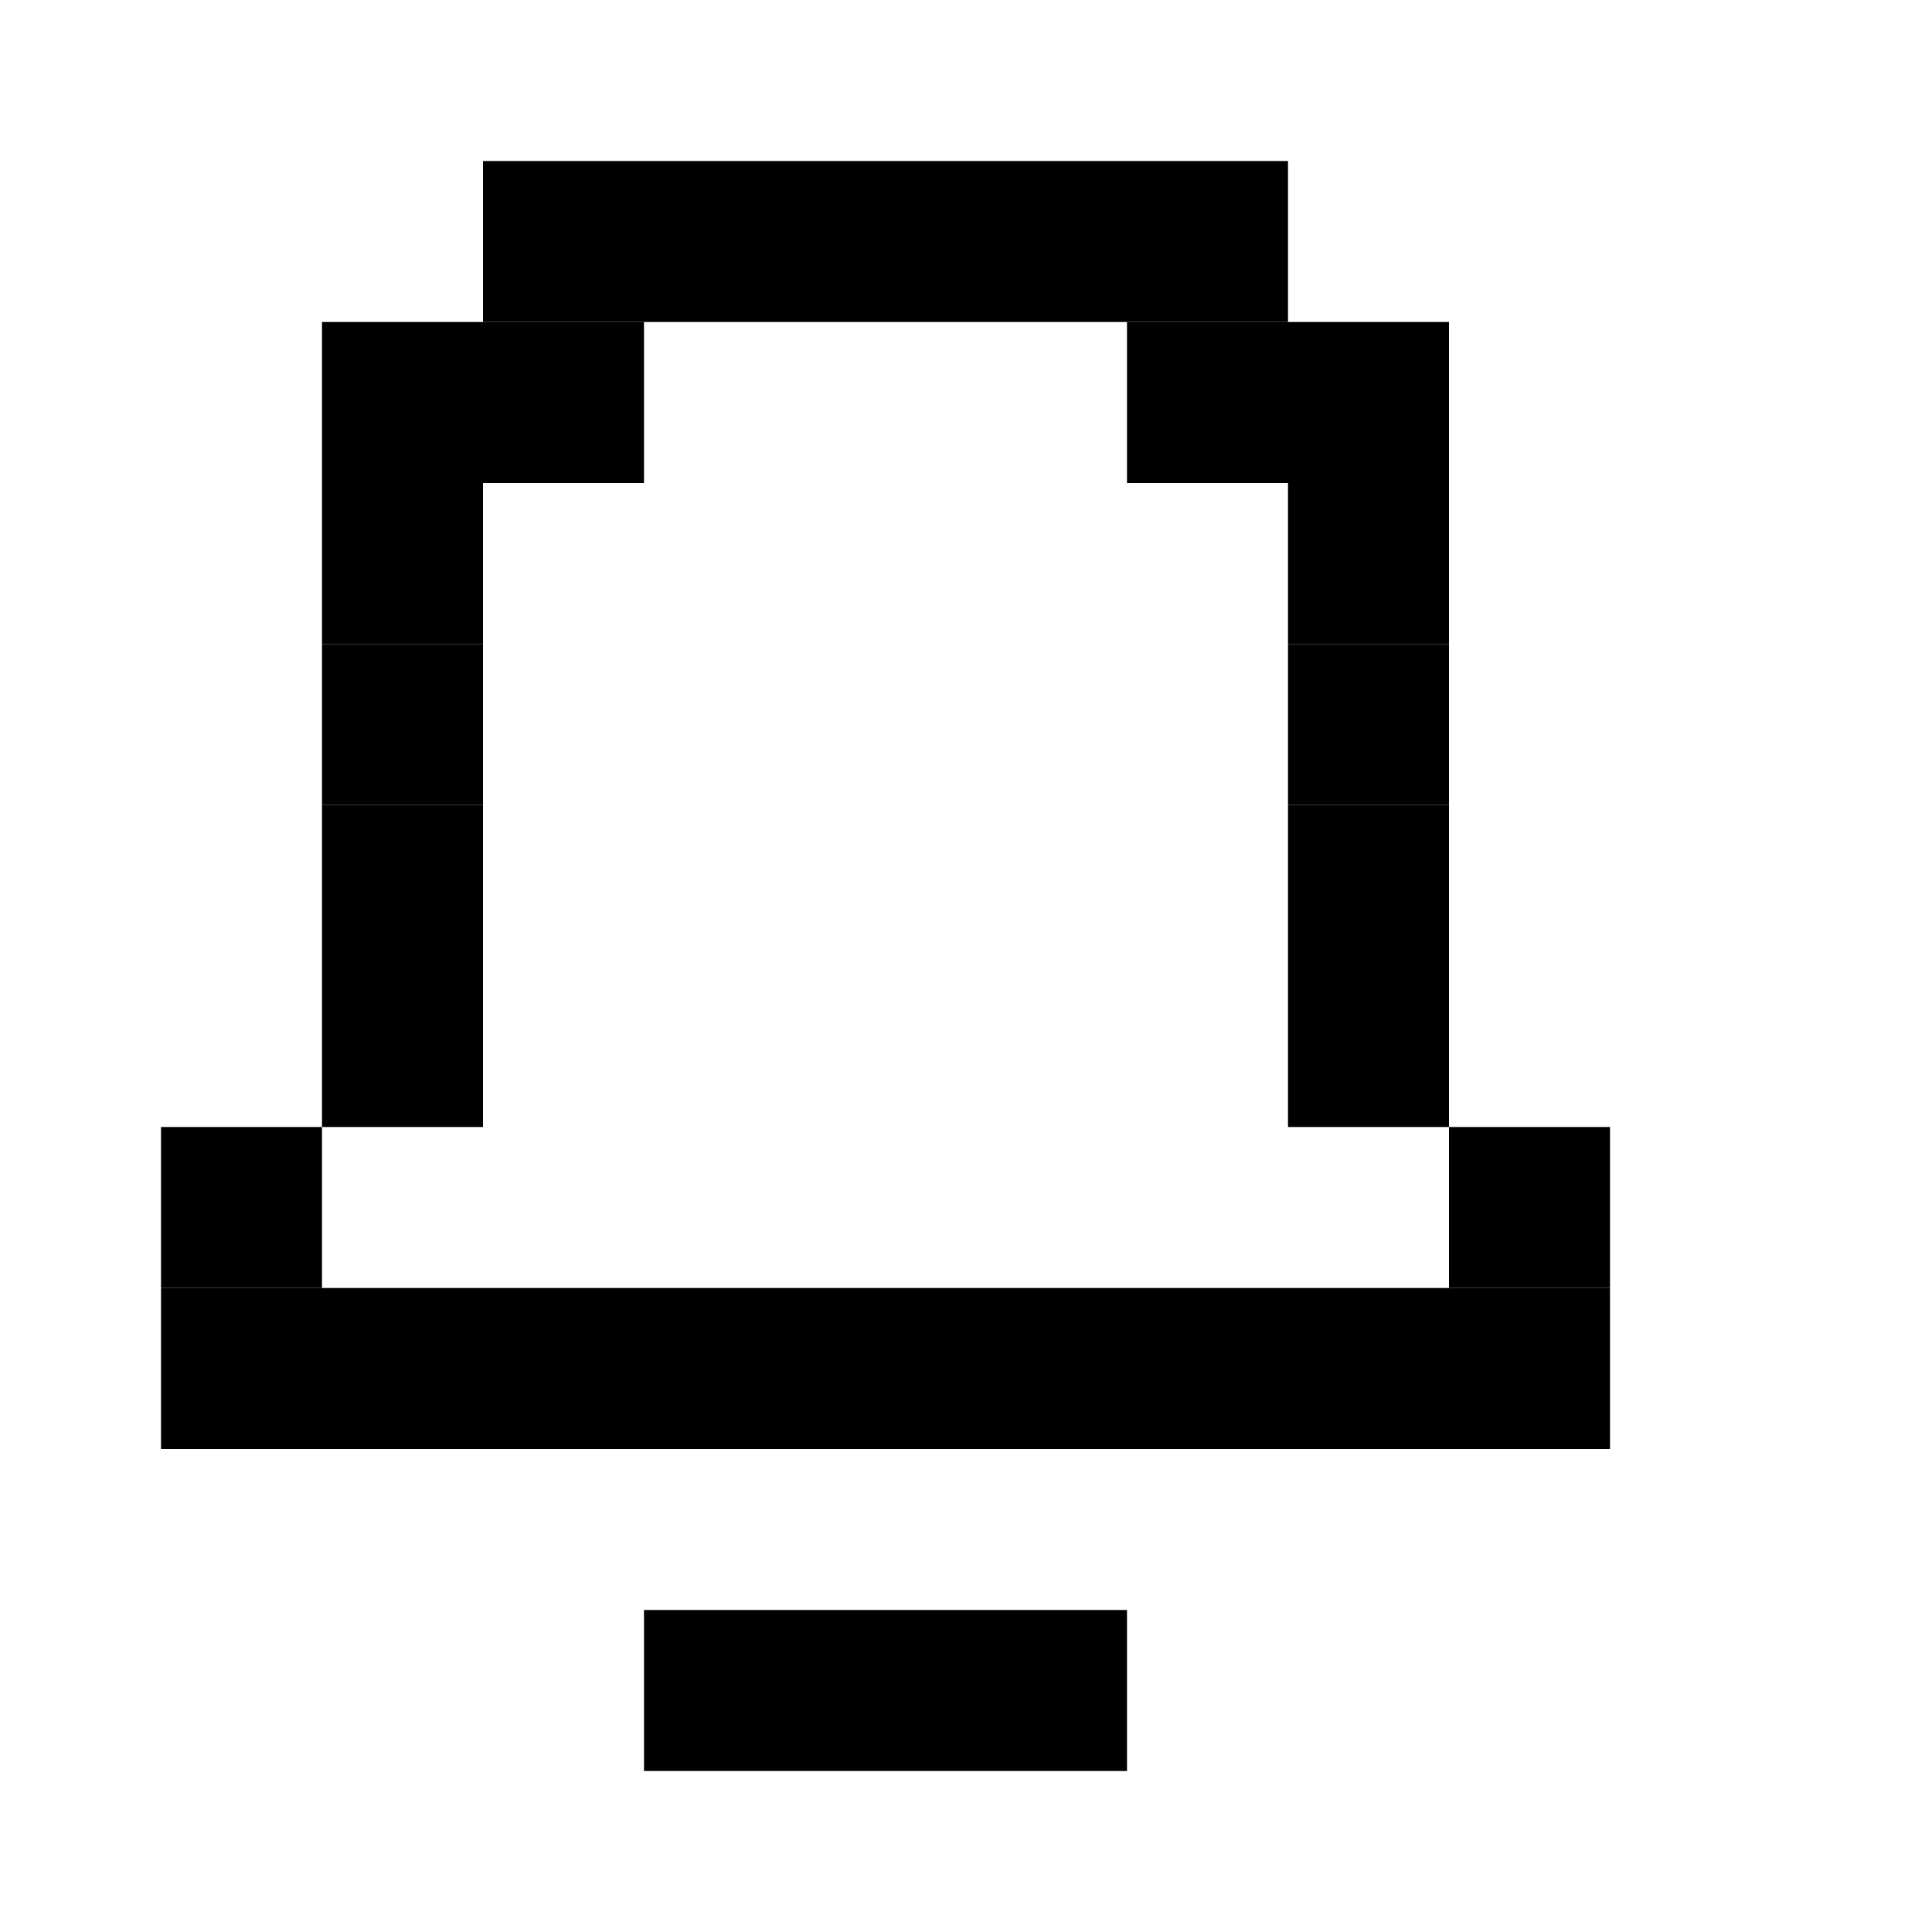
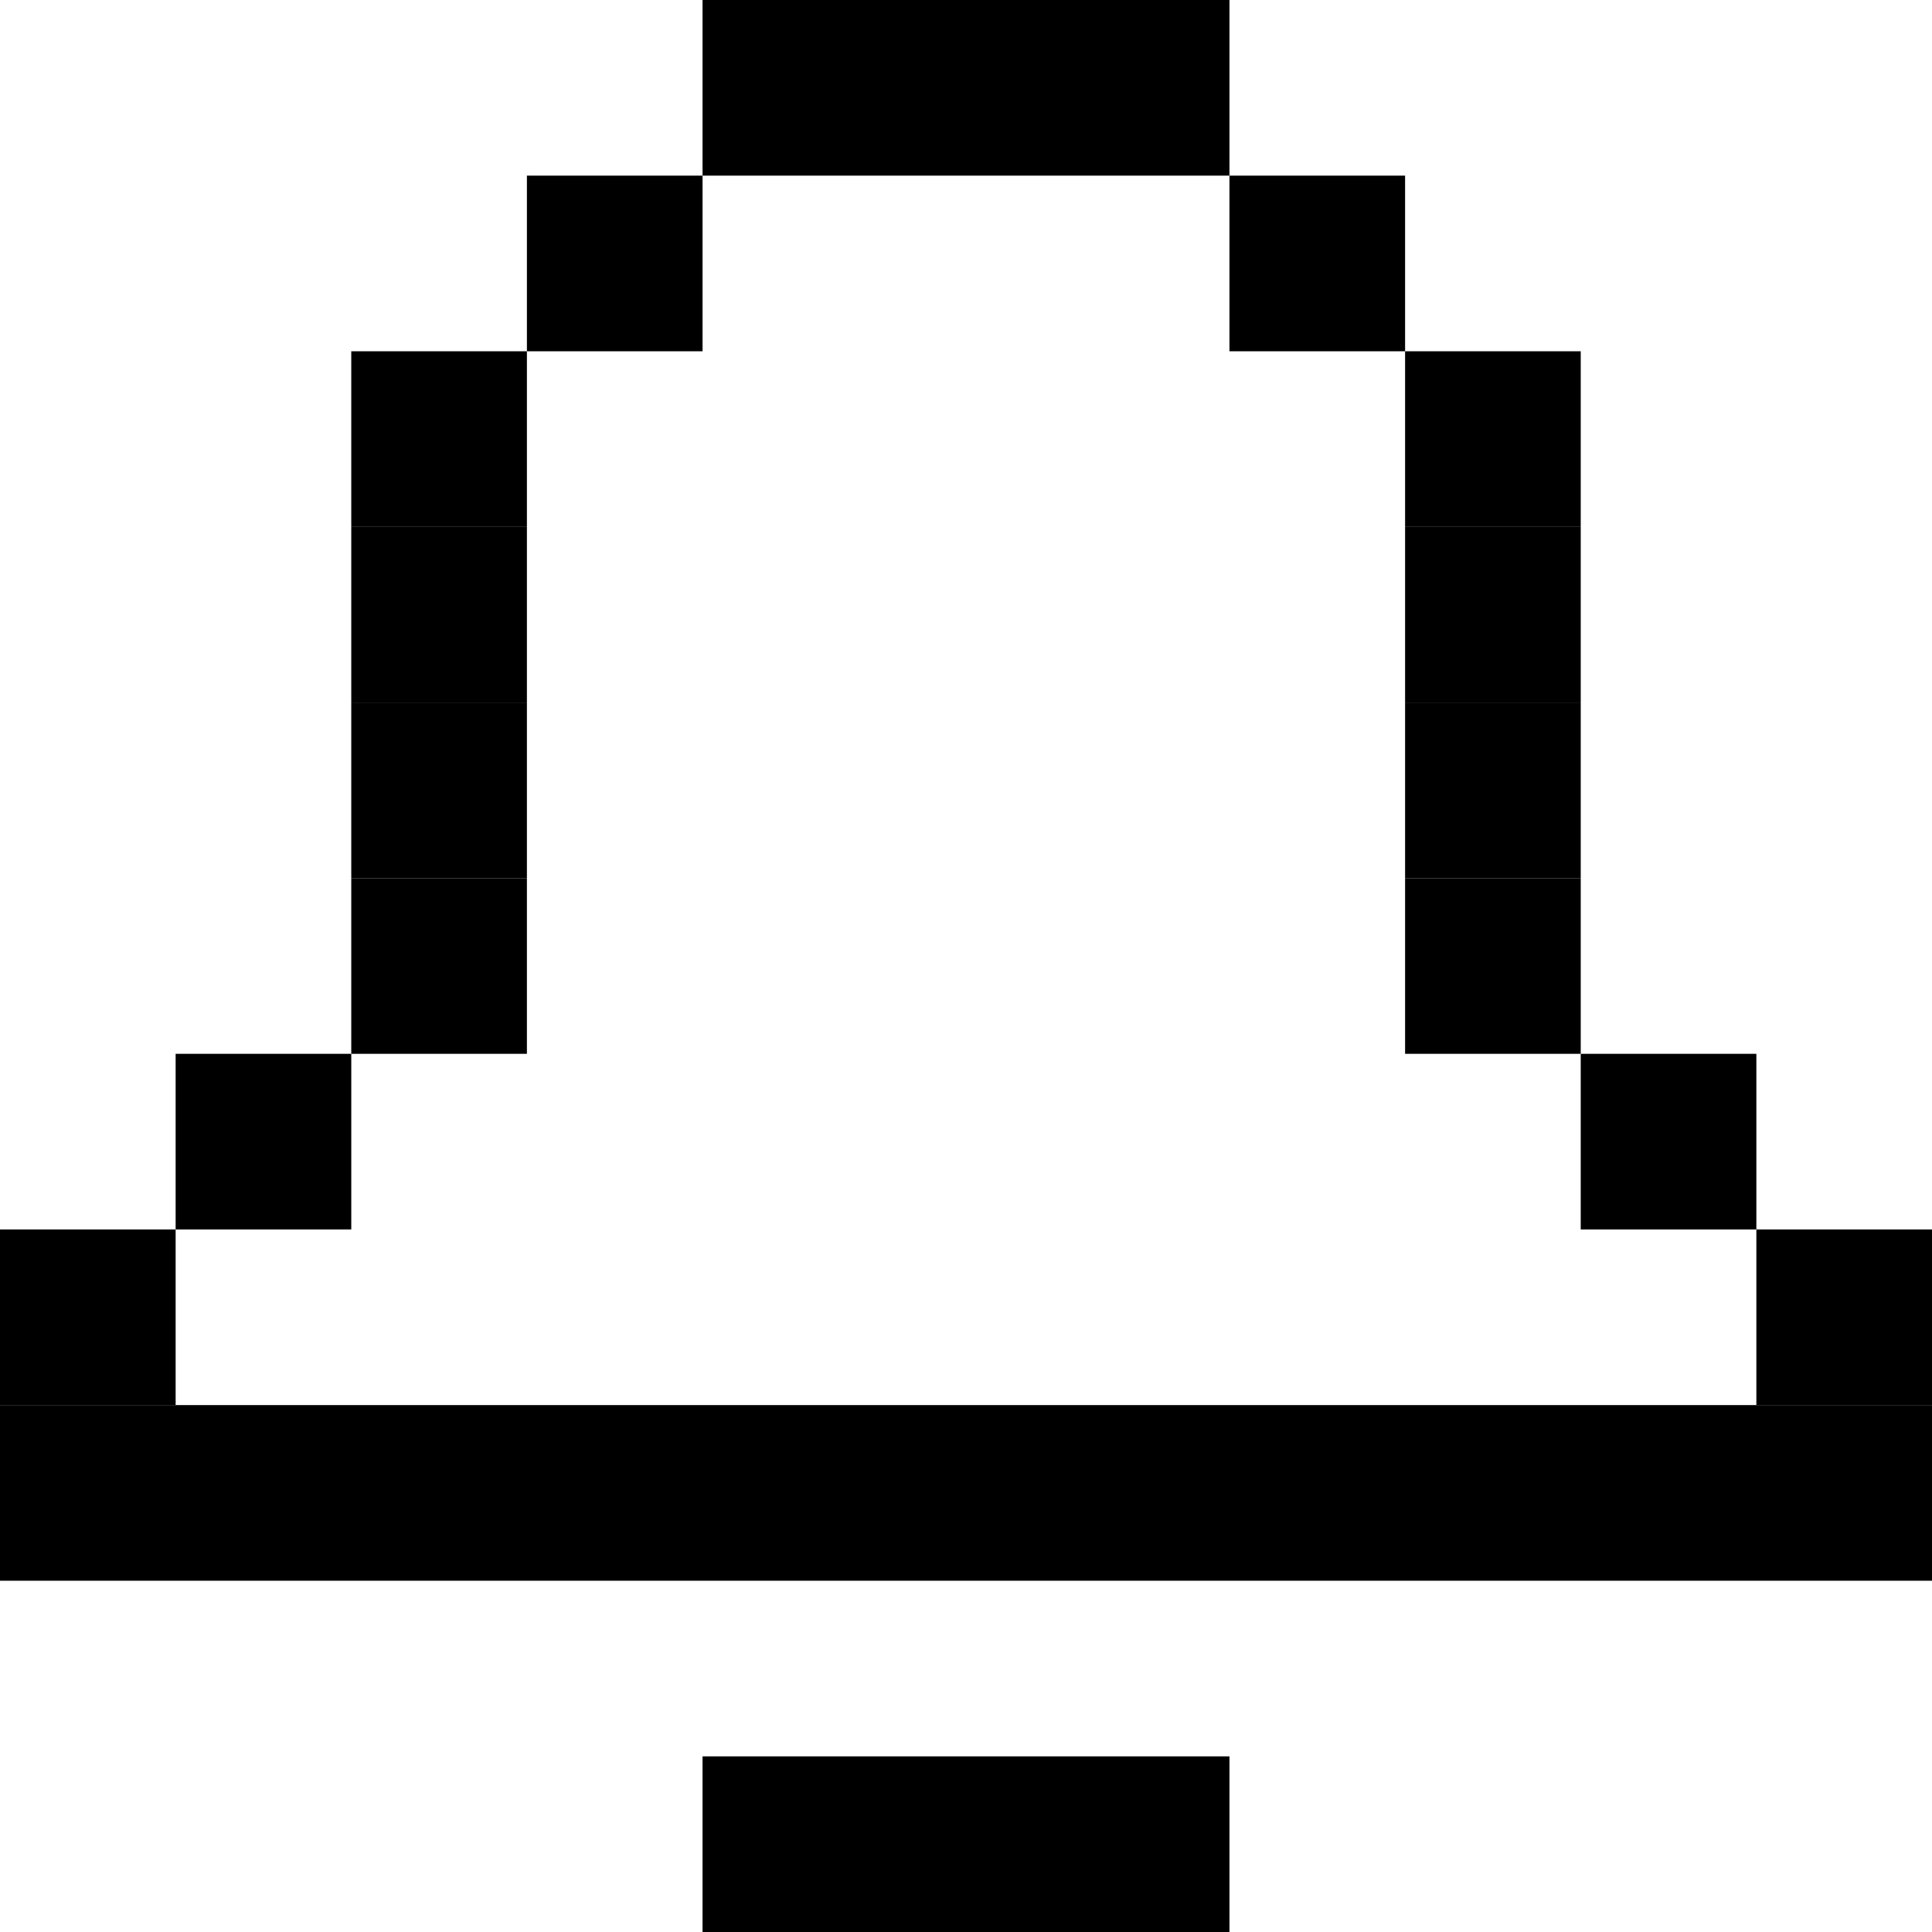
- <svg xmlns="http://www.w3.org/2000/svg" width="24" height="24" viewBox="0 0 12 12" fill="currentColor">
-   <rect x="3" y="1" width="5" height="1" />
-   <rect x="2" y="2" width="2" height="1" />
-   <rect x="7" y="2" width="2" height="1" />
+ <svg xmlns="http://www.w3.org/2000/svg" width="24" height="24" viewBox="0 0 11 11" fill="currentColor">
+   <rect x="4" y="0" width="3" height="1" />
+   <rect x="3" y="1" width="1" height="1" />
+   <rect x="7" y="1" width="1" height="1" />
+   <rect x="2" y="2" width="1" height="1" />
+   <rect x="8" y="2" width="1" height="1" />
  <rect x="2" y="3" width="1" height="1" />
  <rect x="8" y="3" width="1" height="1" />
  <rect x="2" y="4" width="1" height="1" />
  <rect x="8" y="4" width="1" height="1" />
  <rect x="2" y="5" width="1" height="1" />
  <rect x="8" y="5" width="1" height="1" />
-   <rect x="2" y="6" width="1" height="1" />
-   <rect x="8" y="6" width="1" height="1" />
-   <rect x="1" y="7" width="1" height="1" />
-   <rect x="9" y="7" width="1" height="1" />
-   <rect x="1" y="8" width="9" height="1" />
+   <rect x="1" y="6" width="1" height="1" />
+   <rect x="9" y="6" width="1" height="1" />
+   <rect x="0" y="7" width="1" height="1" />
+   <rect x="10" y="7" width="1" height="1" />
+   <rect x="0" y="8" width="11" height="1" />
  <rect x="4" y="10" width="3" height="1" />
</svg>
